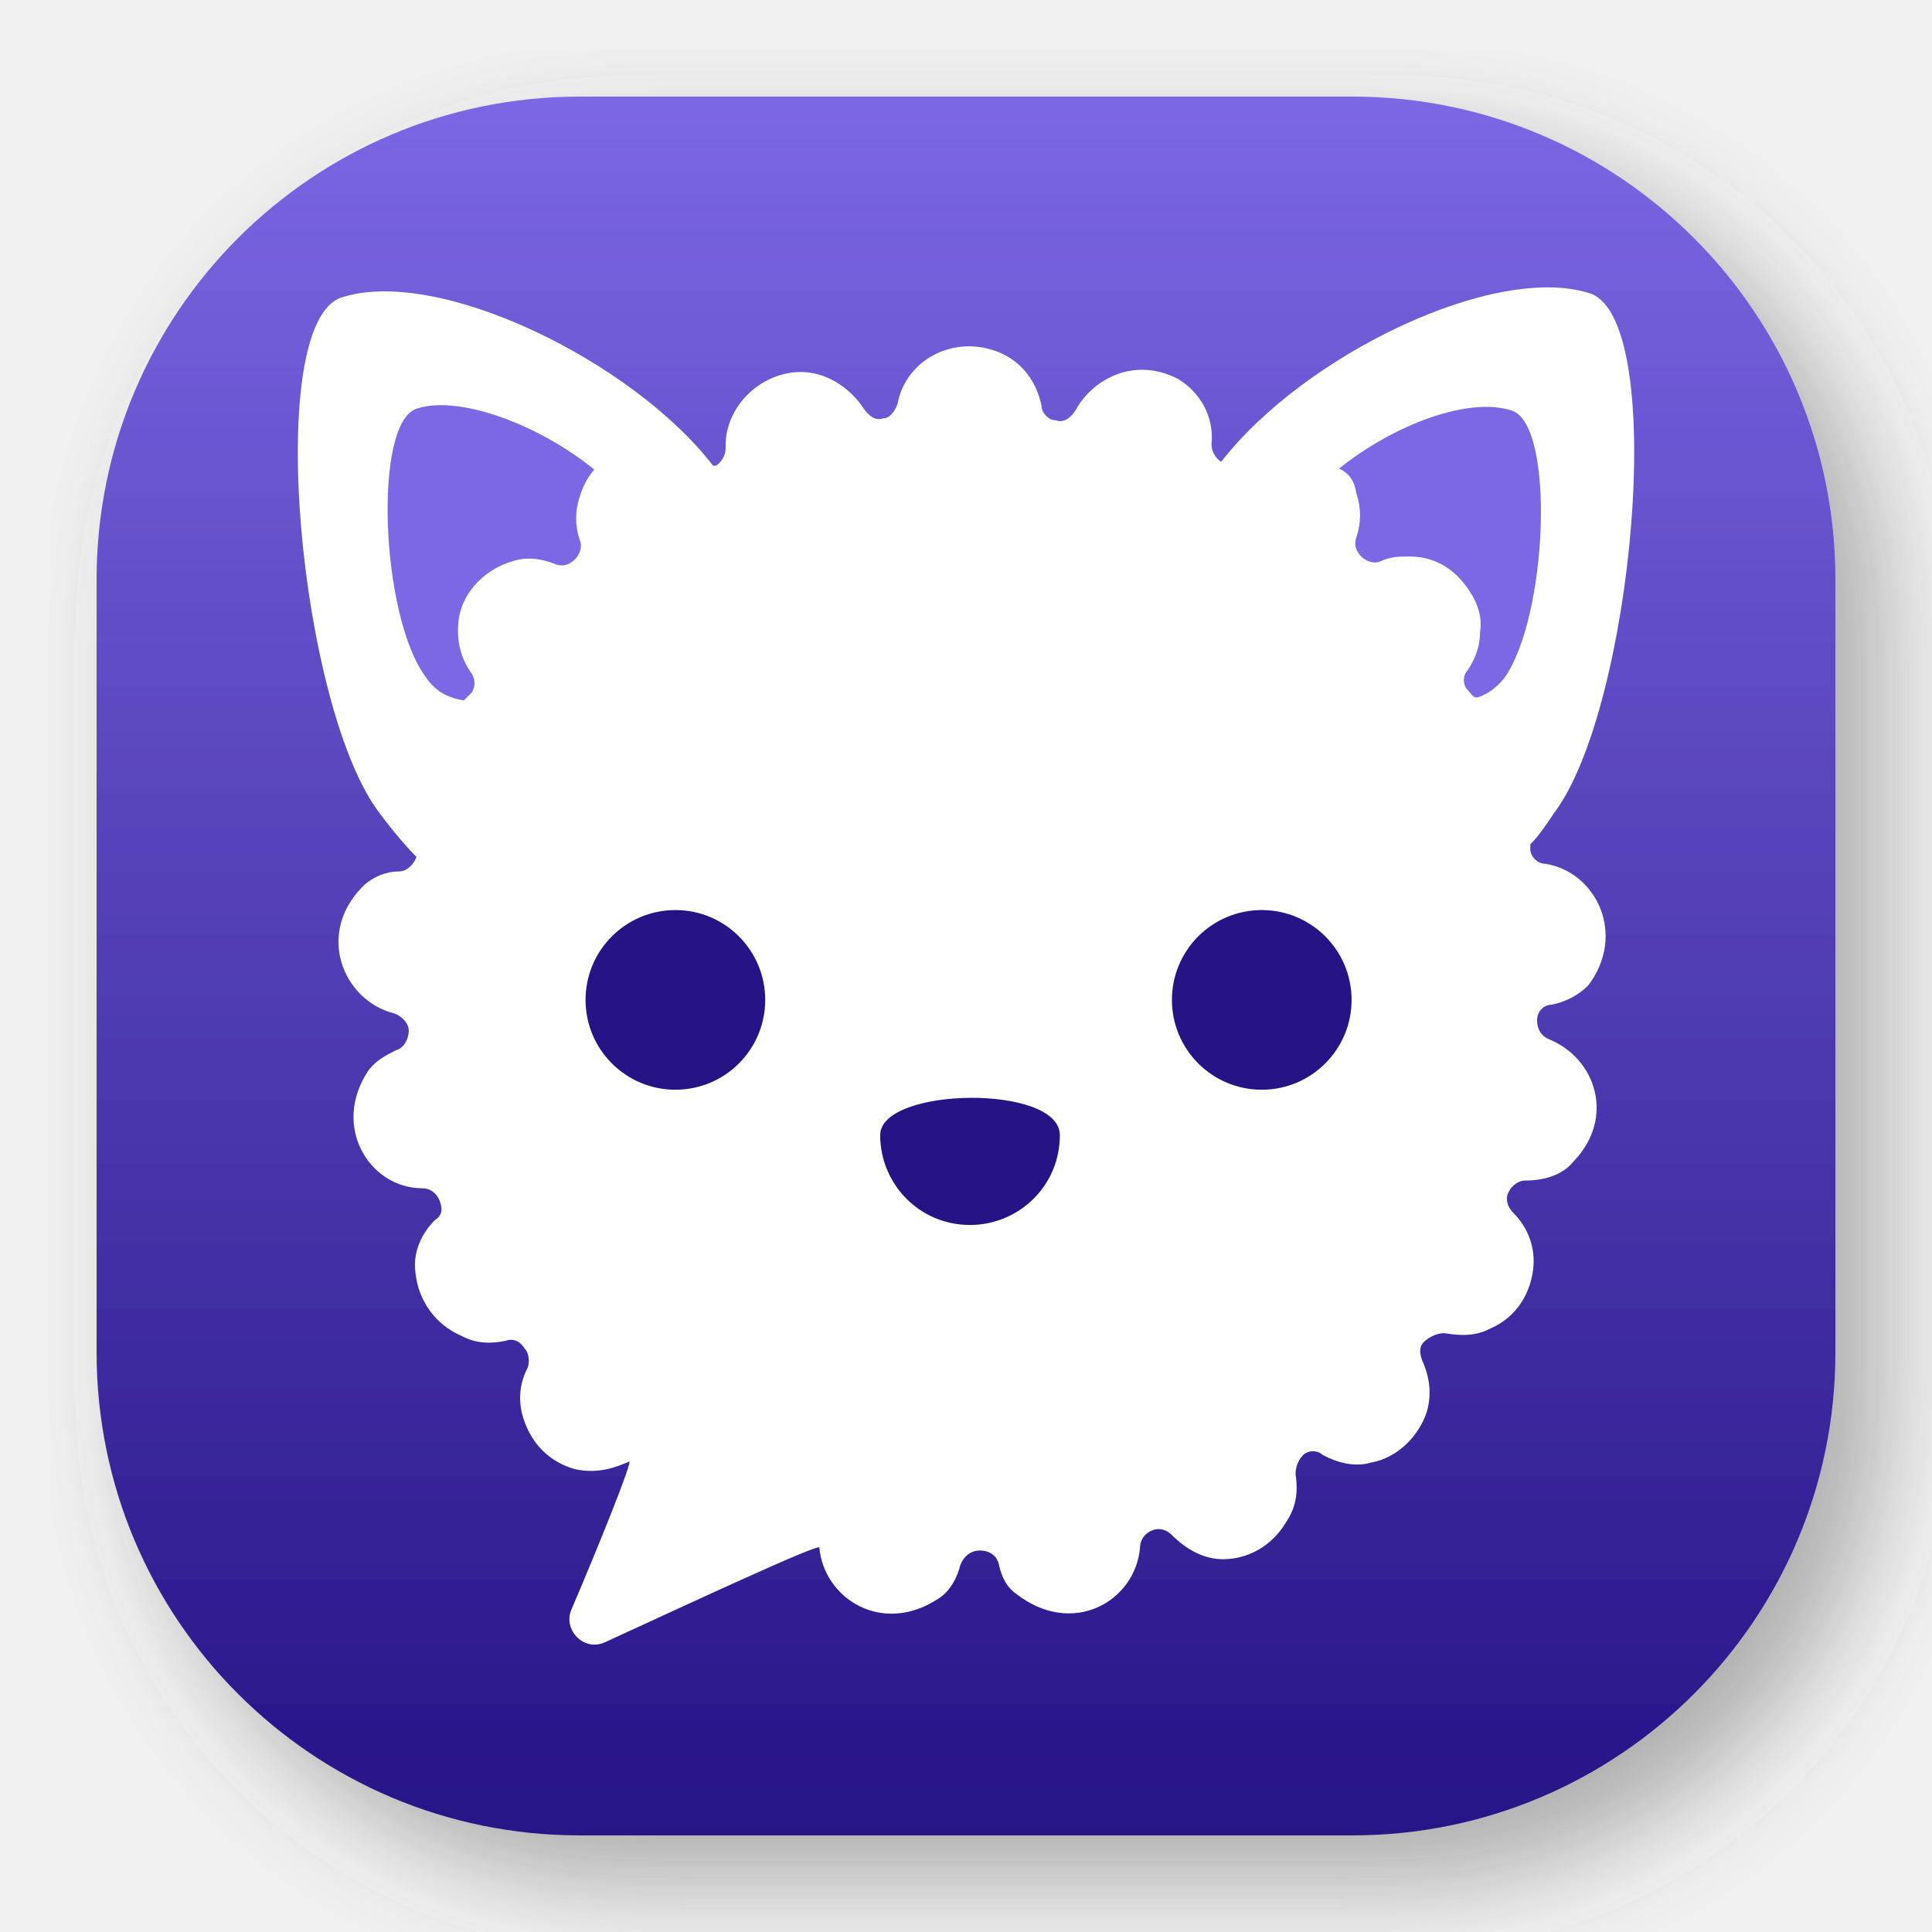
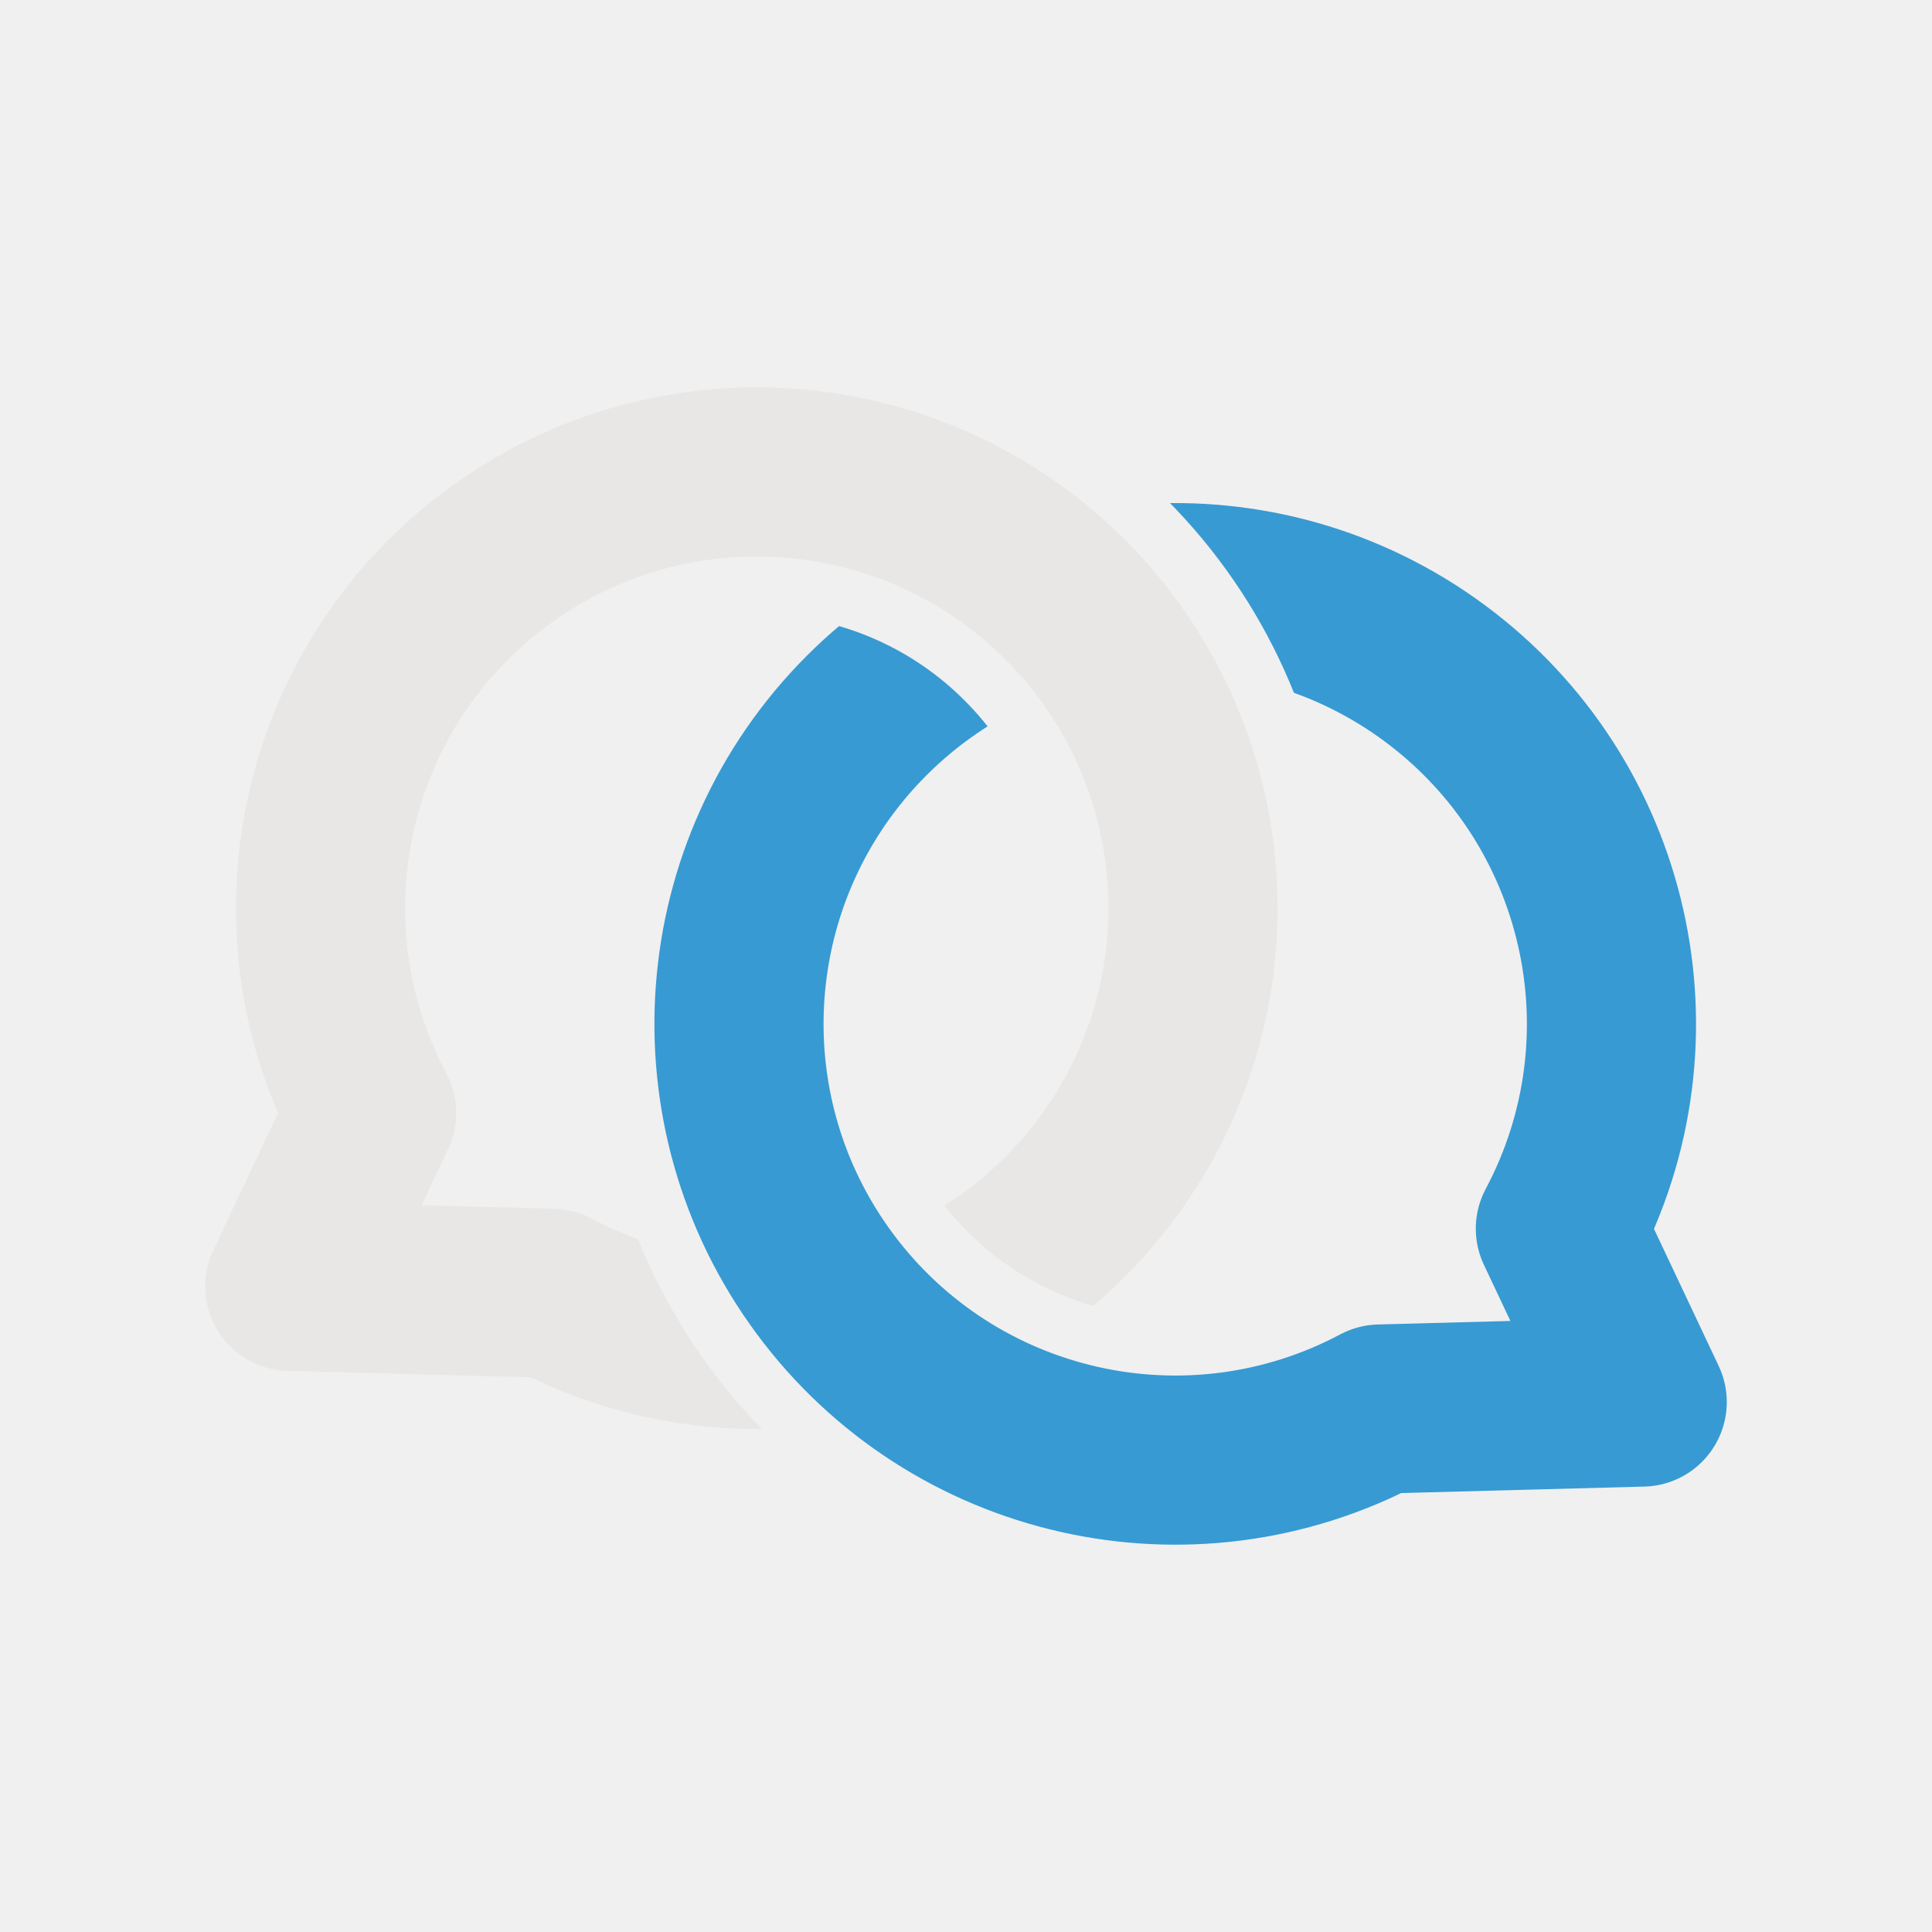
- <svg xmlns="http://www.w3.org/2000/svg" viewBox="0 0 200 200">
+ <svg xmlns="http://www.w3.org/2000/svg" width="1024" height="1024" viewBox="0 0 1024 1024">
  <defs>
-     <linearGradient id="background" x1="0%" y1="0%" x2="0%" y2="100%">
-       <stop offset="0" style="stop-color:#7c67e4; stop-opacity:1" />
-       <stop offset="1" style="stop-color:#261386; stop-opacity:1" />
-     </linearGradient>
+     <clipPath id="g-bottom">
+       <circle cx="466.68" cy="675.86" r="144.40" />
+     </clipPath>
+     <mask id="g-mb" maskUnits="userSpaceOnUse" x="-2000" y="-2000" width="5000" height="5000">
+       <rect x="-2000" y="-2000" width="5000" height="5000" fill="#fff" />
+       <path d="M244.94,578.02 A196.00,196.00 0 1 1 325.98,659.06 L208.17,655.92 Z" fill="none" stroke-linejoin="round" stroke-linecap="round" stroke="#000" stroke-width="128.00" />
+       <circle cx="466.68" cy="675.86" r="144.40" fill="#fff" />
+     </mask>
+     <mask id="g-ma" maskUnits="userSpaceOnUse" x="-2000" y="-2000" width="5000" height="5000">
+       <rect x="-2000" y="-2000" width="5000" height="5000" fill="#fff" />
+       <path d="M698.02,711.06 A196.00,196.00 0 1 1 779.06,630.02 L815.83,707.92 Z" fill="none" stroke-linejoin="round" stroke-linecap="round" stroke="#000" stroke-width="128.00" clip-path="url(#g-bottom)" />
+     </mask>
  </defs>
-   <rect x="10" y="10" rx="50" ry="50" width="180" height="180" fill="url(#background)" style="filter: drop-shadow(5px 5px 5px rgb(80 80 80 / 0.4));" />
-   <g transform="matrix(1, 0, 0, 1, 9.015948, 8.908803)" id="Capa_2">
-     <g>
-       <path style="fill: white;" class=" st2" d="M151.6,95.1c1.5-0.3,2.8-1,3.8-2c4-5.3,0.8-11.8-4.5-12.6c-0.8,0-1.5-0.8-1.5-1.5c0-0.3,0-0.5,0-0.5    c0.8-0.8,1.5-1.8,2.5-3.3c8.1-10.8,11.8-50.6,3.8-53.7c-9.8-3.3-29.7,6.3-38.3,17.4c-0.5-0.3-1-1-1-1.8c0.3-3-1.3-5.5-3.5-6.8    c-4.5-2.3-8.8,0-10.6,3.3c-0.5,0.8-1.3,1.3-2,1c-0.8,0-1.5-0.8-1.5-1.5c-0.5-2.5-2-4.5-4.3-5.5c-4.8-2-9.8,0.8-10.6,5.3    c-0.3,0.8-0.8,1.5-1.5,1.5c-0.8,0.3-1.5-0.3-2-1c-1.5-2.3-4-3.8-6.5-3.8c-4,0-7.6,3.3-7.8,7.3v0.3v0.3c0,0.8-0.5,1.5-1,1.8h-0.3    c-8.3-10.8-28.5-20.7-38.5-17.4c-8.1,2.8-4.3,42.6,4,53.4c1.5,2,2.8,3.5,3.8,4.5c-0.3,0.8-1,1.5-1.8,1.5c-1.3,0-2.5,0.5-3.5,1.3    c-5.3,5-2.3,12.1,3,13.4c0.8,0.3,1.5,1,1.5,1.8c0,0.8-0.5,1.8-1.3,2c-1,0.5-2,1-2.8,2c-4,5.8,0,12.3,5.5,12.3    c0.8,0,1.5,0.5,1.8,1.3c0.3,0.8,0.3,1.5-0.5,2c-1.5,1.5-2.3,3.5-2,5.5c0.3,2.8,2,5.3,4.8,6.5c1.5,0.8,3,0.8,4.5,0.5    c0.8-0.3,1.5,0,2,0.8c0.5,0.5,0.5,1.5,0.3,2c-0.8,1.5-1,3.3-0.5,5c0.8,2.8,2.8,4.8,5.5,5.5c2.5,0.5,4.3-0.3,5.5-0.8    c0.5-0.3-3.3,9.1-6,15.4c-0.8,2,1.3,4.3,3.5,3.3c8.3-3.8,22.2-10.3,22.2-9.8c0.5,5.3,6.5,9.1,12.3,5.3c1.3-0.8,2-2.3,2.3-3.5    c0.3-0.8,1-1.5,2-1.5c1,0,1.8,0.5,2,1.5c0.3,1.3,0.8,2.3,1.8,3c5.8,4.5,12.3,0.8,12.8-4.8c0-0.8,0.5-1.5,1.3-1.8    c0.8-0.3,1.5,0,2,0.5c1.5,1.5,3.3,2.5,5.3,2.5l0,0c2.5,0,5-1.3,6.5-3.8c1-1.5,1.3-3,1-5c0-0.8,0.3-1.5,0.8-2c0.5-0.5,1.5-0.5,2,0    c1.5,0.8,3.3,1.3,5,0.8c2.8-0.5,5-2.8,5.8-5.3c0.5-1.8,0.3-3.5-0.5-5.3c-0.3-0.8-0.3-1.5,0.3-2s1.3-0.8,2-0.8    c1.8,0.3,3.3,0.3,4.8-0.5c2.3-1,3.8-3,4.3-5.5c0.5-2.5-0.3-4.8-2-6.5c-0.5-0.5-0.8-1.3-0.5-2s1-1.3,1.8-1.3c1.8,0,3.8-0.5,5-2    c4.3-4.5,2.3-10.6-2.5-12.6c-0.8-0.3-1.3-1-1.3-2C150.1,95.8,150.8,95.1,151.6,95.1z" />
-       <path style="fill: #7c67e4;" class="st3" d="M131.4,42.2c0.5,1.5,0.5,3,0,4.5c-0.3,0.8,0,1.5,0.5,2s1.3,0.8,2,0.5c1-0.5,2-0.5,3-0.5c2.3,0,4.3,1,5.8,3    c1,1.3,1.8,3,1.5,4.8c0,1.5-0.5,2.8-1.3,4c-0.5,0.5-0.5,1.5,0,2c0.3,0.3,0.5,0.8,1,0.8c1-0.3,2-1,2.8-2c4.5-6.3,5.3-26.2,0.8-27.7    c-4.5-1.5-12.3,1.5-17.9,6C130.7,40.1,131.2,40.9,131.4,42.2z" />
-       <path style="fill: #7c67e4;" class="st3" d="M39,63.6c0.3-0.3,0.5-0.5,0.8-0.8c0.5-0.8,0.3-1.5,0-2C38.5,59,38.2,57,38.5,55c0.5-2.8,2.8-5,5.5-5.8    c1.5-0.5,3-0.3,4.5,0.3c0.8,0.3,1.5,0,2-0.5c0.5-0.5,0.8-1.3,0.5-2c-0.5-1.5-0.5-3,0-4.5c0.3-1,0.8-2,1.5-2.8    c-5.5-4.5-13.9-7.8-18.4-6.3S30.4,54.8,35,61.1C36,62.6,37.2,63.3,39,63.6z" />
-       <g style="fill: #261386;">
-         <circle class=" st3" cx="60.9" cy="94.6" r="9.3" />
-         <path class="st3" transform="translate(0, 14)" d="M100.7,94.6c0,5.3-4.3,9.3-9.3,9.3c-5.3,0-9.3-4.3-9.3-9.3S100.7,89.3,100.7,94.6z" />
-         <circle class="st3" cx="121.6" cy="94.6" r="9.3" />
-       </g>
-     </g>
+   <g transform="translate(-91.961 -91.961) scale(1.17961)">
+     <path d="M698.02,711.06 A196.00,196.00 0 1 1 779.06,630.02 L815.83,707.92 Z" fill="none" stroke-linejoin="round" stroke-linecap="round" stroke="#379AD3" stroke-width="76.00" mask="url(#g-mb)" />
+     <path d="M244.94,578.02 A196.00,196.00 0 1 1 325.98,659.06 L208.17,655.92 Z" fill="none" stroke-linejoin="round" stroke-linecap="round" stroke="#E8E7E5" stroke-width="76.00" mask="url(#g-ma)" />
  </g>
</svg>
